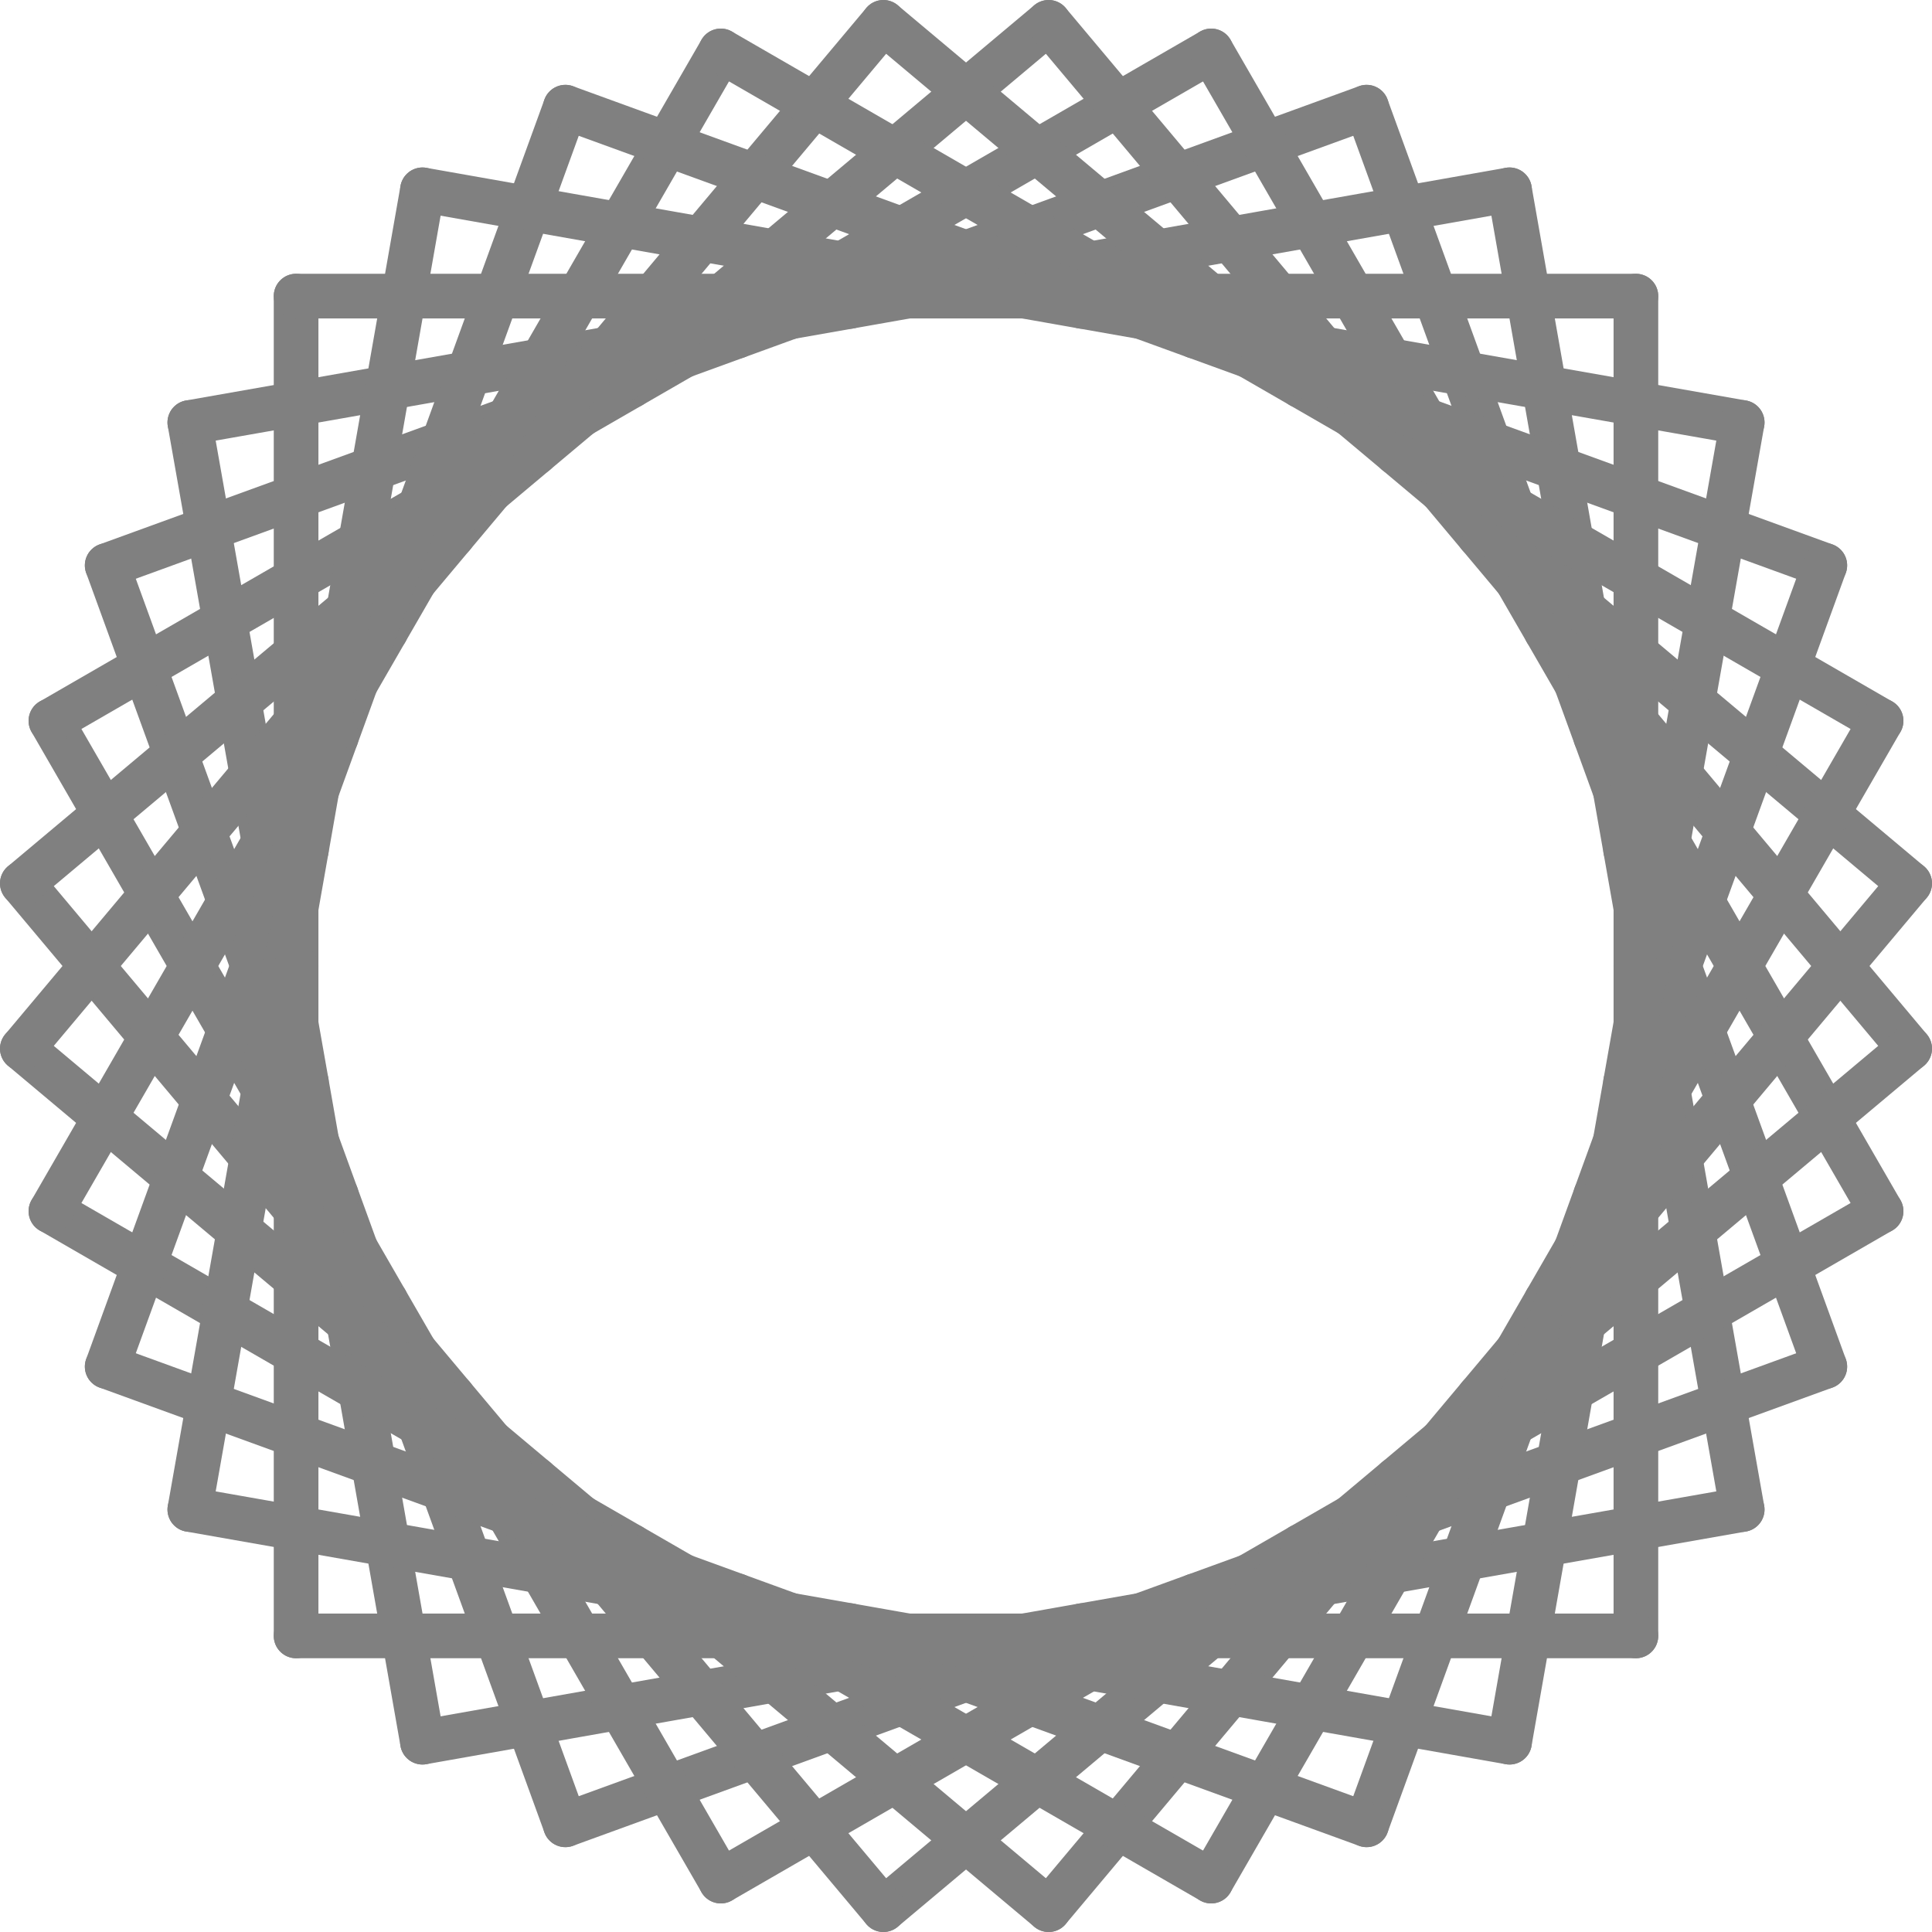
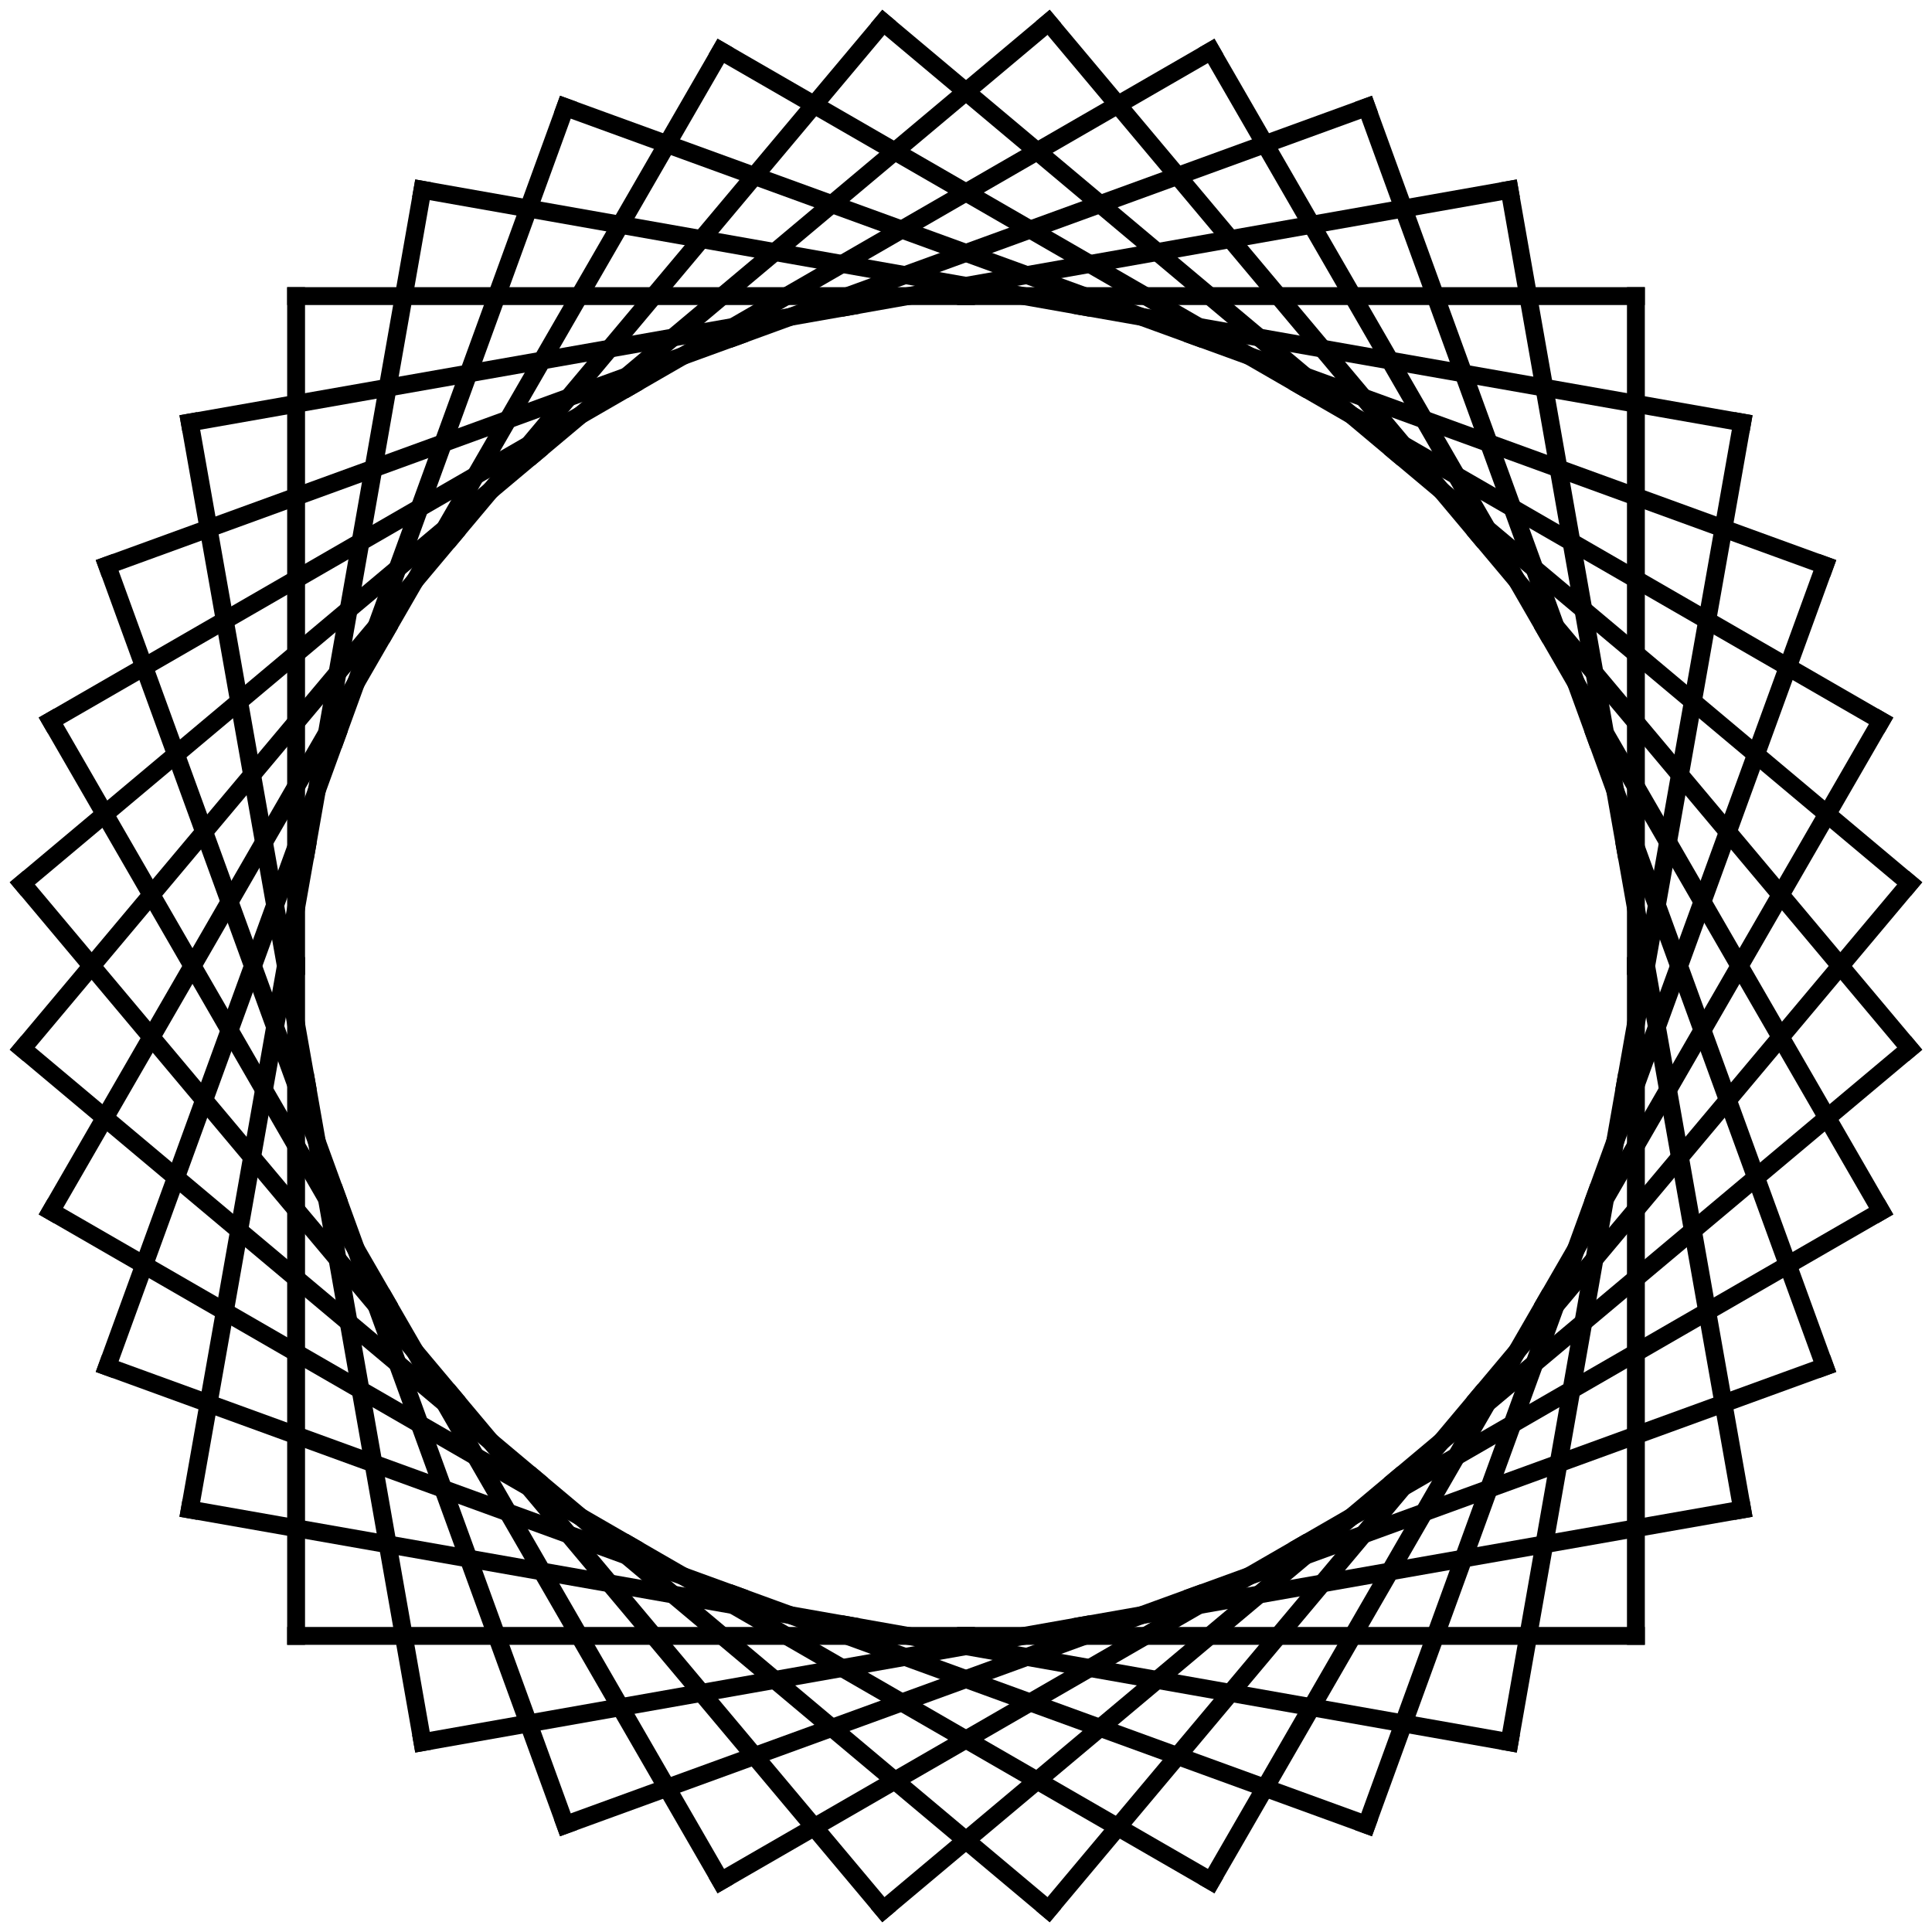
<svg xmlns="http://www.w3.org/2000/svg" version="1.1" width="216.3" height="216.3" id="svg2">
  <defs id="defs154">
    <marker refX="0" refY="0" orient="auto" id="Arrow2Mstart" style="overflow:visible">
      <path d="M 8.719,4.034 -2.207,0.016 8.719,-4.002 c -1.745,2.372 -1.735,5.617 -6e-7,8.035 z" transform="scale(0.6,0.6)" id="path3792" style="font-size:12px;fill-rule:evenodd;stroke-width:0.625;stroke-linejoin:round" />
    </marker>
    <marker refX="0" refY="0" orient="auto" id="marker21291" style="overflow:visible">
      <path d="M 8.719,4.034 -2.207,0.016 8.719,-4.002 c -1.745,2.372 -1.735,5.617 -6e-7,8.035 z" transform="scale(0.6,0.6)" id="path21293" style="font-size:12px;fill-rule:evenodd;stroke-width:0.625;stroke-linejoin:round" />
    </marker>
  </defs>
-   <path d="M 95.15,34.3 169,21.25" id="path8" style="fill:none;stroke:#808080;stroke-width:5;stroke-linecap:round;stroke-miterlimit:4;stroke-opacity:1;stroke-dasharray:none" />
-   <path d="m 169,21.25 13,73.9" id="path10" style="fill:none;stroke:#808080;stroke-width:5;stroke-linecap:round;stroke-miterlimit:4;stroke-opacity:1;stroke-dasharray:none" />
-   <path d="M 182,95.15 195.05,169" id="path12" style="fill:none;stroke:#808080;stroke-width:5;stroke-linecap:round;stroke-miterlimit:4;stroke-opacity:1;stroke-dasharray:none" />
-   <path d="m 195.05,169 -73.9,13" id="path14" style="fill:none;stroke:#808080;stroke-width:5;stroke-linecap:round;stroke-miterlimit:4;stroke-opacity:1;stroke-dasharray:none" />
-   <path d="M 121.15,182 47.3,195.05" id="path16" style="fill:none;stroke:#808080;stroke-width:5;stroke-linecap:round;stroke-miterlimit:4;stroke-opacity:1;stroke-dasharray:none" />
-   <path d="m 47.3,195.05 -13,-73.9" id="path18" style="fill:none;stroke:#808080;stroke-width:5;stroke-linecap:round;stroke-miterlimit:4;stroke-opacity:1;stroke-dasharray:none" />
-   <path d="M 34.3,121.15 21.25,47.3" id="path20" style="fill:none;stroke:#808080;stroke-width:5;stroke-linecap:round;stroke-miterlimit:4;stroke-opacity:1;stroke-dasharray:none" />
-   <path d="m 21.25,47.3 73.9,-13" id="path22" style="fill:none;stroke:#808080;stroke-width:5;stroke-linecap:round;stroke-miterlimit:4;stroke-opacity:1;stroke-dasharray:none" />
-   <path d="M 82.5,37.65 153,12" id="path24" style="fill:none;stroke:#808080;stroke-width:5;stroke-linecap:round;stroke-miterlimit:4;stroke-opacity:1;stroke-dasharray:none" />
-   <path d="m 153,12 25.65,70.5" id="path26" style="fill:none;stroke:#808080;stroke-width:5;stroke-linecap:round;stroke-miterlimit:4;stroke-opacity:1;stroke-dasharray:none" />
-   <path d="M 178.65,82.5 204.3,153" id="path28" style="fill:none;stroke:#808080;stroke-width:5;stroke-linecap:round;stroke-miterlimit:4;stroke-opacity:1;stroke-dasharray:none" />
-   <path d="m 204.3,153 -70.5,25.65" id="path30" style="fill:none;stroke:#808080;stroke-width:5;stroke-linecap:round;stroke-miterlimit:4;stroke-opacity:1;stroke-dasharray:none" />
-   <path d="M 133.8,178.65 63.3,204.3" id="path32" style="fill:none;stroke:#808080;stroke-width:5;stroke-linecap:round;stroke-miterlimit:4;stroke-opacity:1;stroke-dasharray:none" />
-   <path d="M 63.3,204.3 37.65,133.8" id="path34" style="fill:none;stroke:#808080;stroke-width:5;stroke-linecap:round;stroke-miterlimit:4;stroke-opacity:1;stroke-dasharray:none" />
-   <path d="M 37.65,133.8 12,63.3" id="path36" style="fill:none;stroke:#808080;stroke-width:5;stroke-linecap:round;stroke-miterlimit:4;stroke-opacity:1;stroke-dasharray:none" />
-   <path d="M 12,63.3 82.5,37.65" id="path38" style="fill:none;stroke:#808080;stroke-width:5;stroke-linecap:round;stroke-miterlimit:4;stroke-opacity:1;stroke-dasharray:none" />
-   <path d="M 70.65,43.2 135.6,5.7" id="path40" style="fill:none;stroke:#808080;stroke-width:5;stroke-linecap:round;stroke-miterlimit:4;stroke-opacity:1;stroke-dasharray:none" />
-   <path d="m 135.6,5.7 37.5,64.95" id="path42" style="fill:none;stroke:#808080;stroke-width:5;stroke-linecap:round;stroke-miterlimit:4;stroke-opacity:1;stroke-dasharray:none" />
-   <path d="m 173.1,70.65 37.5,64.95" id="path44" style="fill:none;stroke:#808080;stroke-width:5;stroke-linecap:round;stroke-miterlimit:4;stroke-opacity:1;stroke-dasharray:none" />
-   <path d="m 210.6,135.6 -64.95,37.5" id="path46" style="fill:none;stroke:#808080;stroke-width:5;stroke-linecap:round;stroke-miterlimit:4;stroke-opacity:1;stroke-dasharray:none" />
-   <path d="M 145.65,173.1 80.7,210.6" id="path48" style="fill:none;stroke:#808080;stroke-width:5;stroke-linecap:round;stroke-miterlimit:4;stroke-opacity:1;stroke-dasharray:none" />
-   <path d="M 80.7,210.6 43.2,145.65" id="path50" style="fill:none;stroke:#808080;stroke-width:5;stroke-linecap:round;stroke-miterlimit:4;stroke-opacity:1;stroke-dasharray:none" />
-   <path d="M 43.2,145.65 5.7,80.7" id="path52" style="fill:none;stroke:#808080;stroke-width:5;stroke-linecap:round;stroke-miterlimit:4;stroke-opacity:1;stroke-dasharray:none" />
-   <path d="M 5.7,80.7 70.65,43.2" id="path54" style="fill:none;stroke:#808080;stroke-width:5;stroke-linecap:round;stroke-miterlimit:4;stroke-opacity:1;stroke-dasharray:none" />
-   <path d="M 59.95,50.7 117.4,2.5" id="path56" style="fill:none;stroke:#808080;stroke-width:5;stroke-linecap:round;stroke-miterlimit:4;stroke-opacity:1;stroke-dasharray:none" />
-   <path d="m 117.4,2.5 48.2,57.45" id="path58" style="fill:none;stroke:#808080;stroke-width:5;stroke-linecap:round;stroke-miterlimit:4;stroke-opacity:1;stroke-dasharray:none" />
-   <path d="m 165.6,59.95 48.2,57.45" id="path60" style="fill:none;stroke:#808080;stroke-width:5;stroke-linecap:round;stroke-miterlimit:4;stroke-opacity:1;stroke-dasharray:none" />
-   <path d="m 213.8,117.4 -57.45,48.2" id="path62" style="fill:none;stroke:#808080;stroke-width:5;stroke-linecap:round;stroke-miterlimit:4;stroke-opacity:1;stroke-dasharray:none" />
-   <path d="M 156.35,165.6 98.9,213.8" id="path64" style="fill:none;stroke:#808080;stroke-width:5;stroke-linecap:round;stroke-miterlimit:4;stroke-opacity:1;stroke-dasharray:none" />
-   <path d="M 98.9,213.8 50.7,156.35" id="path66" style="fill:none;stroke:#808080;stroke-width:5;stroke-linecap:round;stroke-miterlimit:4;stroke-opacity:1;stroke-dasharray:none" />
-   <path d="M 50.7,156.35 2.5,98.9" id="path68" style="fill:none;stroke:#808080;stroke-width:5;stroke-linecap:round;stroke-miterlimit:4;stroke-opacity:1;stroke-dasharray:none" />
-   <path d="M 2.5,98.9 59.95,50.7" id="path70" style="fill:none;stroke:#808080;stroke-width:5;stroke-linecap:round;stroke-miterlimit:4;stroke-opacity:1;stroke-dasharray:none" />
-   <path d="M 50.7,59.95 98.9,2.5" id="path72" style="fill:none;stroke:#808080;stroke-width:5;stroke-linecap:round;stroke-miterlimit:4;stroke-opacity:1;stroke-dasharray:none" />
-   <path d="m 98.9,2.5 57.45,48.2" id="path74" style="fill:none;stroke:#808080;stroke-width:5;stroke-linecap:round;stroke-miterlimit:4;stroke-opacity:1;stroke-dasharray:none" />
-   <path d="M 156.35,50.7 213.8,98.9" id="path76" style="fill:none;stroke:#808080;stroke-width:5;stroke-linecap:round;stroke-miterlimit:4;stroke-opacity:1;stroke-dasharray:none" />
-   <path d="m 213.8,98.9 -48.2,57.45" id="path78" style="fill:none;stroke:#808080;stroke-width:5;stroke-linecap:round;stroke-miterlimit:4;stroke-opacity:1;stroke-dasharray:none" />
-   <path d="M 165.6,156.35 117.4,213.8" id="path80" style="fill:none;stroke:#808080;stroke-width:5;stroke-linecap:round;stroke-miterlimit:4;stroke-opacity:1;stroke-dasharray:none" />
-   <path d="M 117.4,213.8 59.95,165.6" id="path82" style="fill:none;stroke:#808080;stroke-width:5;stroke-linecap:round;stroke-miterlimit:4;stroke-opacity:1;stroke-dasharray:none" />
-   <path d="M 59.95,165.6 2.5,117.4" id="path84" style="fill:none;stroke:#808080;stroke-width:5;stroke-linecap:round;stroke-miterlimit:4;stroke-opacity:1;stroke-dasharray:none" />
-   <path d="M 2.5,117.4 50.7,59.95" id="path86" style="fill:none;stroke:#808080;stroke-width:5;stroke-linecap:round;stroke-miterlimit:4;stroke-opacity:1;stroke-dasharray:none" />
-   <path d="M 43.2,70.65 80.7,5.7" id="path88" style="fill:none;stroke:#808080;stroke-width:5;stroke-linecap:round;stroke-miterlimit:4;stroke-opacity:1;stroke-dasharray:none" />
-   <path d="m 80.7,5.7 64.95,37.5" id="path90" style="fill:none;stroke:#808080;stroke-width:5;stroke-linecap:round;stroke-miterlimit:4;stroke-opacity:1;stroke-dasharray:none" />
-   <path d="M 145.65,43.2 210.6,80.7" id="path92" style="fill:none;stroke:#808080;stroke-width:5;stroke-linecap:round;stroke-miterlimit:4;stroke-opacity:1;stroke-dasharray:none" />
-   <path d="m 210.6,80.7 -37.5,64.95" id="path94" style="fill:none;stroke:#808080;stroke-width:5;stroke-linecap:round;stroke-miterlimit:4;stroke-opacity:1;stroke-dasharray:none" />
-   <path d="M 173.1,145.65 135.6,210.6" id="path96" style="fill:none;stroke:#808080;stroke-width:5;stroke-linecap:round;stroke-miterlimit:4;stroke-opacity:1;stroke-dasharray:none" />
-   <path d="M 135.6,210.6 70.65,173.1" id="path98" style="fill:none;stroke:#808080;stroke-width:5;stroke-linecap:round;stroke-miterlimit:4;stroke-opacity:1;stroke-dasharray:none" />
-   <path d="M 70.65,173.1 5.7,135.6" id="path100" style="fill:none;stroke:#808080;stroke-width:5;stroke-linecap:round;stroke-miterlimit:4;stroke-opacity:1;stroke-dasharray:none" />
-   <path d="M 5.7,135.6 43.2,70.65" id="path102" style="fill:none;stroke:#808080;stroke-width:5;stroke-linecap:round;stroke-miterlimit:4;stroke-opacity:1;stroke-dasharray:none" />
-   <path d="M 37.65,82.5 63.3,12" id="path104" style="fill:none;stroke:#808080;stroke-width:5;stroke-linecap:round;stroke-miterlimit:4;stroke-opacity:1;stroke-dasharray:none" />
-   <path d="m 63.3,12 70.5,25.65" id="path106" style="fill:none;stroke:#808080;stroke-width:5;stroke-linecap:round;stroke-miterlimit:4;stroke-opacity:1;stroke-dasharray:none" />
-   <path d="M 133.8,37.65 204.3,63.3" id="path108" style="fill:none;stroke:#808080;stroke-width:5;stroke-linecap:round;stroke-miterlimit:4;stroke-opacity:1;stroke-dasharray:none" />
-   <path d="m 204.3,63.3 -25.65,70.5" id="path110" style="fill:none;stroke:#808080;stroke-width:5;stroke-linecap:round;stroke-miterlimit:4;stroke-opacity:1;stroke-dasharray:none" />
-   <path d="M 178.65,133.8 153,204.3" id="path112" style="fill:none;stroke:#808080;stroke-width:5;stroke-linecap:round;stroke-miterlimit:4;stroke-opacity:1;stroke-dasharray:none" />
-   <path d="M 153,204.3 82.5,178.65" id="path114" style="fill:none;stroke:#808080;stroke-width:5;stroke-linecap:round;stroke-miterlimit:4;stroke-opacity:1;stroke-dasharray:none" />
-   <path d="M 82.5,178.65 12,153" id="path116" style="fill:none;stroke:#808080;stroke-width:5;stroke-linecap:round;stroke-miterlimit:4;stroke-opacity:1;stroke-dasharray:none" />
-   <path d="M 12,153 37.65,82.5" id="path118" style="fill:none;stroke:#808080;stroke-width:5;stroke-linecap:round;stroke-miterlimit:4;stroke-opacity:1;stroke-dasharray:none" />
-   <path d="m 34.3,95.15 13,-73.9" id="path120" style="fill:none;stroke:#808080;stroke-width:5;stroke-linecap:round;stroke-miterlimit:4;stroke-opacity:1;stroke-dasharray:none" />
-   <path d="M 47.3,21.25 121.15,34.3" id="path122" style="fill:none;stroke:#808080;stroke-width:5;stroke-linecap:round;stroke-miterlimit:4;stroke-opacity:1;stroke-dasharray:none" />
-   <path d="m 121.15,34.3 73.9,13" id="path124" style="fill:none;stroke:#808080;stroke-width:5;stroke-linecap:round;stroke-miterlimit:4;stroke-opacity:1;stroke-dasharray:none" />
-   <path d="M 195.05,47.3 182,121.15" id="path126" style="fill:none;stroke:#808080;stroke-width:5;stroke-linecap:round;stroke-miterlimit:4;stroke-opacity:1;stroke-dasharray:none" />
-   <path d="m 182,121.15 -13,73.9" id="path128" style="fill:none;stroke:#808080;stroke-width:5;stroke-linecap:round;stroke-miterlimit:4;stroke-opacity:1;stroke-dasharray:none" />
-   <path d="M 169,195.05 95.15,182" id="path130" style="fill:none;stroke:#808080;stroke-width:5;stroke-linecap:round;stroke-miterlimit:4;stroke-opacity:1;stroke-dasharray:none" />
-   <path d="M 95.15,182 21.25,169" id="path132" style="fill:none;stroke:#808080;stroke-width:5;stroke-linecap:round;stroke-miterlimit:4;stroke-opacity:1;stroke-dasharray:none" />
-   <path d="M 21.25,169 34.3,95.15" id="path134" style="fill:none;stroke:#808080;stroke-width:5;stroke-linecap:round;stroke-miterlimit:4;stroke-opacity:1;stroke-dasharray:none" />
-   <path d="m 33.15,108.15 0,-75" id="path136" style="fill:none;stroke:#808080;stroke-width:5;stroke-linecap:round;stroke-miterlimit:4;stroke-opacity:1;stroke-dasharray:none" />
-   <path d="m 33.15,33.15 75,0" id="path138" style="fill:none;stroke:#808080;stroke-width:5;stroke-linecap:round;stroke-miterlimit:4;stroke-opacity:1;stroke-dasharray:none" />
-   <path d="m 108.15,33.15 75,0" id="path140" style="fill:none;stroke:#808080;stroke-width:5;stroke-linecap:round;stroke-miterlimit:4;stroke-opacity:1;stroke-dasharray:none" />
-   <path d="m 183.15,33.15 0,75" id="path142" style="fill:none;stroke:#808080;stroke-width:5;stroke-linecap:round;stroke-miterlimit:4;stroke-opacity:1;stroke-dasharray:none" />
-   <path d="m 183.15,108.15 0,75" id="path144" style="fill:none;stroke:#808080;stroke-width:5;stroke-linecap:round;stroke-miterlimit:4;stroke-opacity:1;stroke-dasharray:none" />
-   <path d="m 183.15,183.15 -75,0" id="path146" style="fill:none;stroke:#808080;stroke-width:5;stroke-linecap:round;stroke-miterlimit:4;stroke-opacity:1;stroke-dasharray:none" />
-   <path d="m 108.15,183.15 -75,0" id="path148" style="fill:none;stroke:#808080;stroke-width:5;stroke-linecap:round;stroke-miterlimit:4;stroke-opacity:1;stroke-dasharray:none" />
-   <path d="m 33.15,183.15 0,-75" id="path150" style="fill:none;stroke:#808080;stroke-width:5;stroke-linecap:round;stroke-miterlimit:4;stroke-opacity:1;stroke-dasharray:none" />
+   <path d="M 95.15,34.3 169,21.25" id="path8" style="fill:none;stroke:#000000;stroke-width:2;stroke-linecap:square;stroke-miterlimit:4;stroke-opacity:1;stroke-dasharray:none" />
+   <path d="m 169,21.25 13,73.9" id="path10" style="fill:none;stroke:#000000;stroke-width:2;stroke-linecap:square;stroke-miterlimit:4;stroke-opacity:1;stroke-dasharray:none" />
+   <path d="M 182,95.15 195.05,169" id="path12" style="fill:none;stroke:#000000;stroke-width:2;stroke-linecap:square;stroke-miterlimit:4;stroke-opacity:1;stroke-dasharray:none" />
+   <path d="m 195.05,169 -73.9,13" id="path14" style="fill:none;stroke:#000000;stroke-width:2;stroke-linecap:square;stroke-miterlimit:4;stroke-opacity:1;stroke-dasharray:none" />
+   <path d="M 121.15,182 47.3,195.05" id="path16" style="fill:none;stroke:#000000;stroke-width:2;stroke-linecap:square;stroke-miterlimit:4;stroke-opacity:1;stroke-dasharray:none" />
+   <path d="m 47.3,195.05 -13,-73.9" id="path18" style="fill:none;stroke:#000000;stroke-width:2;stroke-linecap:square;stroke-miterlimit:4;stroke-opacity:1;stroke-dasharray:none" />
+   <path d="M 34.3,121.15 21.25,47.3" id="path20" style="fill:none;stroke:#000000;stroke-width:2;stroke-linecap:square;stroke-miterlimit:4;stroke-opacity:1;stroke-dasharray:none" />
+   <path d="m 21.25,47.3 73.9,-13" id="path22" style="fill:none;stroke:#000000;stroke-width:2;stroke-linecap:square;stroke-miterlimit:4;stroke-opacity:1;stroke-dasharray:none" />
+   <path d="M 82.5,37.65 153,12" id="path24" style="fill:none;stroke:#000000;stroke-width:2;stroke-linecap:square;stroke-miterlimit:4;stroke-opacity:1;stroke-dasharray:none" />
+   <path d="m 153,12 25.65,70.5" id="path26" style="fill:none;stroke:#000000;stroke-width:2;stroke-linecap:square;stroke-miterlimit:4;stroke-opacity:1;stroke-dasharray:none" />
+   <path d="M 178.65,82.5 204.3,153" id="path28" style="fill:none;stroke:#000000;stroke-width:2;stroke-linecap:square;stroke-miterlimit:4;stroke-opacity:1;stroke-dasharray:none" />
+   <path d="m 204.3,153 -70.5,25.65" id="path30" style="fill:none;stroke:#000000;stroke-width:2;stroke-linecap:square;stroke-miterlimit:4;stroke-opacity:1;stroke-dasharray:none" />
+   <path d="M 133.8,178.65 63.3,204.3" id="path32" style="fill:none;stroke:#000000;stroke-width:2;stroke-linecap:square;stroke-miterlimit:4;stroke-opacity:1;stroke-dasharray:none" />
+   <path d="M 63.3,204.3 37.65,133.8" id="path34" style="fill:none;stroke:#000000;stroke-width:2;stroke-linecap:square;stroke-miterlimit:4;stroke-opacity:1;stroke-dasharray:none" />
+   <path d="M 37.65,133.8 12,63.3" id="path36" style="fill:none;stroke:#000000;stroke-width:2;stroke-linecap:square;stroke-miterlimit:4;stroke-opacity:1;stroke-dasharray:none" />
+   <path d="M 12,63.3 82.5,37.65" id="path38" style="fill:none;stroke:#000000;stroke-width:2;stroke-linecap:square;stroke-miterlimit:4;stroke-opacity:1;stroke-dasharray:none" />
+   <path d="M 70.65,43.2 135.6,5.7" id="path40" style="fill:none;stroke:#000000;stroke-width:2;stroke-linecap:square;stroke-miterlimit:4;stroke-opacity:1;stroke-dasharray:none" />
+   <path d="m 135.6,5.7 37.5,64.95" id="path42" style="fill:none;stroke:#000000;stroke-width:2;stroke-linecap:square;stroke-miterlimit:4;stroke-opacity:1;stroke-dasharray:none" />
+   <path d="m 173.1,70.65 37.5,64.95" id="path44" style="fill:none;stroke:#000000;stroke-width:2;stroke-linecap:square;stroke-miterlimit:4;stroke-opacity:1;stroke-dasharray:none" />
+   <path d="m 210.6,135.6 -64.95,37.5" id="path46" style="fill:none;stroke:#000000;stroke-width:2;stroke-linecap:square;stroke-miterlimit:4;stroke-opacity:1;stroke-dasharray:none" />
+   <path d="M 145.65,173.1 80.7,210.6" id="path48" style="fill:none;stroke:#000000;stroke-width:2;stroke-linecap:square;stroke-miterlimit:4;stroke-opacity:1;stroke-dasharray:none" />
+   <path d="M 80.7,210.6 43.2,145.65" id="path50" style="fill:none;stroke:#000000;stroke-width:2;stroke-linecap:square;stroke-miterlimit:4;stroke-opacity:1;stroke-dasharray:none" />
+   <path d="M 43.2,145.65 5.7,80.7" id="path52" style="fill:none;stroke:#000000;stroke-width:2;stroke-linecap:square;stroke-miterlimit:4;stroke-opacity:1;stroke-dasharray:none" />
+   <path d="M 5.7,80.7 70.65,43.2" id="path54" style="fill:none;stroke:#000000;stroke-width:2;stroke-linecap:square;stroke-miterlimit:4;stroke-opacity:1;stroke-dasharray:none" />
+   <path d="M 59.95,50.7 117.4,2.5" id="path56" style="fill:none;stroke:#000000;stroke-width:2;stroke-linecap:square;stroke-miterlimit:4;stroke-opacity:1;stroke-dasharray:none" />
+   <path d="m 117.4,2.5 48.2,57.45" id="path58" style="fill:none;stroke:#000000;stroke-width:2;stroke-linecap:square;stroke-miterlimit:4;stroke-opacity:1;stroke-dasharray:none" />
+   <path d="m 165.6,59.95 48.2,57.45" id="path60" style="fill:none;stroke:#000000;stroke-width:2;stroke-linecap:square;stroke-miterlimit:4;stroke-opacity:1;stroke-dasharray:none" />
+   <path d="m 213.8,117.4 -57.45,48.2" id="path62" style="fill:none;stroke:#000000;stroke-width:2;stroke-linecap:square;stroke-miterlimit:4;stroke-opacity:1;stroke-dasharray:none" />
+   <path d="M 156.35,165.6 98.9,213.8" id="path64" style="fill:none;stroke:#000000;stroke-width:2;stroke-linecap:square;stroke-miterlimit:4;stroke-opacity:1;stroke-dasharray:none" />
+   <path d="M 98.9,213.8 50.7,156.35" id="path66" style="fill:none;stroke:#000000;stroke-width:2;stroke-linecap:square;stroke-miterlimit:4;stroke-opacity:1;stroke-dasharray:none" />
+   <path d="M 50.7,156.35 2.5,98.9" id="path68" style="fill:none;stroke:#000000;stroke-width:2;stroke-linecap:square;stroke-miterlimit:4;stroke-opacity:1;stroke-dasharray:none" />
+   <path d="M 2.5,98.9 59.95,50.7" id="path70" style="fill:none;stroke:#000000;stroke-width:2;stroke-linecap:square;stroke-miterlimit:4;stroke-opacity:1;stroke-dasharray:none" />
+   <path d="M 50.7,59.95 98.9,2.5" id="path72" style="fill:none;stroke:#000000;stroke-width:2;stroke-linecap:square;stroke-miterlimit:4;stroke-opacity:1;stroke-dasharray:none" />
+   <path d="m 98.9,2.5 57.45,48.2" id="path74" style="fill:none;stroke:#000000;stroke-width:2;stroke-linecap:square;stroke-miterlimit:4;stroke-opacity:1;stroke-dasharray:none" />
+   <path d="M 156.35,50.7 213.8,98.9" id="path76" style="fill:none;stroke:#000000;stroke-width:2;stroke-linecap:square;stroke-miterlimit:4;stroke-opacity:1;stroke-dasharray:none" />
+   <path d="m 213.8,98.9 -48.2,57.45" id="path78" style="fill:none;stroke:#000000;stroke-width:2;stroke-linecap:square;stroke-miterlimit:4;stroke-opacity:1;stroke-dasharray:none" />
+   <path d="M 165.6,156.35 117.4,213.8" id="path80" style="fill:none;stroke:#000000;stroke-width:2;stroke-linecap:square;stroke-miterlimit:4;stroke-opacity:1;stroke-dasharray:none" />
+   <path d="M 117.4,213.8 59.95,165.6" id="path82" style="fill:none;stroke:#000000;stroke-width:2;stroke-linecap:square;stroke-miterlimit:4;stroke-opacity:1;stroke-dasharray:none" />
+   <path d="M 59.95,165.6 2.5,117.4" id="path84" style="fill:none;stroke:#000000;stroke-width:2;stroke-linecap:square;stroke-miterlimit:4;stroke-opacity:1;stroke-dasharray:none" />
+   <path d="M 2.5,117.4 50.7,59.95" id="path86" style="fill:none;stroke:#000000;stroke-width:2;stroke-linecap:square;stroke-miterlimit:4;stroke-opacity:1;stroke-dasharray:none" />
+   <path d="M 43.2,70.65 80.7,5.7" id="path88" style="fill:none;stroke:#000000;stroke-width:2;stroke-linecap:square;stroke-miterlimit:4;stroke-opacity:1;stroke-dasharray:none" />
+   <path d="m 80.7,5.7 64.95,37.5" id="path90" style="fill:none;stroke:#000000;stroke-width:2;stroke-linecap:square;stroke-miterlimit:4;stroke-opacity:1;stroke-dasharray:none" />
+   <path d="M 145.65,43.2 210.6,80.7" id="path92" style="fill:none;stroke:#000000;stroke-width:2;stroke-linecap:square;stroke-miterlimit:4;stroke-opacity:1;stroke-dasharray:none" />
+   <path d="m 210.6,80.7 -37.5,64.95" id="path94" style="fill:none;stroke:#000000;stroke-width:2;stroke-linecap:square;stroke-miterlimit:4;stroke-opacity:1;stroke-dasharray:none" />
+   <path d="M 173.1,145.65 135.6,210.6" id="path96" style="fill:none;stroke:#000000;stroke-width:2;stroke-linecap:square;stroke-miterlimit:4;stroke-opacity:1;stroke-dasharray:none" />
+   <path d="M 135.6,210.6 70.65,173.1" id="path98" style="fill:none;stroke:#000000;stroke-width:2;stroke-linecap:square;stroke-miterlimit:4;stroke-opacity:1;stroke-dasharray:none" />
+   <path d="M 70.65,173.1 5.7,135.6" id="path100" style="fill:none;stroke:#000000;stroke-width:2;stroke-linecap:square;stroke-miterlimit:4;stroke-opacity:1;stroke-dasharray:none" />
+   <path d="M 5.7,135.6 43.2,70.65" id="path102" style="fill:none;stroke:#000000;stroke-width:2;stroke-linecap:square;stroke-miterlimit:4;stroke-opacity:1;stroke-dasharray:none" />
+   <path d="M 37.65,82.5 63.3,12" id="path104" style="fill:none;stroke:#000000;stroke-width:2;stroke-linecap:square;stroke-miterlimit:4;stroke-opacity:1;stroke-dasharray:none" />
+   <path d="m 63.3,12 70.5,25.65" id="path106" style="fill:none;stroke:#000000;stroke-width:2;stroke-linecap:square;stroke-miterlimit:4;stroke-opacity:1;stroke-dasharray:none" />
+   <path d="M 133.8,37.65 204.3,63.3" id="path108" style="fill:none;stroke:#000000;stroke-width:2;stroke-linecap:square;stroke-miterlimit:4;stroke-opacity:1;stroke-dasharray:none" />
+   <path d="m 204.3,63.3 -25.65,70.5" id="path110" style="fill:none;stroke:#000000;stroke-width:2;stroke-linecap:square;stroke-miterlimit:4;stroke-opacity:1;stroke-dasharray:none" />
+   <path d="M 178.65,133.8 153,204.3" id="path112" style="fill:none;stroke:#000000;stroke-width:2;stroke-linecap:square;stroke-miterlimit:4;stroke-opacity:1;stroke-dasharray:none" />
+   <path d="M 153,204.3 82.5,178.65" id="path114" style="fill:none;stroke:#000000;stroke-width:2;stroke-linecap:square;stroke-miterlimit:4;stroke-opacity:1;stroke-dasharray:none" />
+   <path d="M 82.5,178.65 12,153" id="path116" style="fill:none;stroke:#000000;stroke-width:2;stroke-linecap:square;stroke-miterlimit:4;stroke-opacity:1;stroke-dasharray:none" />
+   <path d="M 12,153 37.65,82.5" id="path118" style="fill:none;stroke:#000000;stroke-width:2;stroke-linecap:square;stroke-miterlimit:4;stroke-opacity:1;stroke-dasharray:none" />
+   <path d="m 34.3,95.15 13,-73.9" id="path120" style="fill:none;stroke:#000000;stroke-width:2;stroke-linecap:square;stroke-miterlimit:4;stroke-opacity:1;stroke-dasharray:none" />
+   <path d="M 47.3,21.25 121.15,34.3" id="path122" style="fill:none;stroke:#000000;stroke-width:2;stroke-linecap:square;stroke-miterlimit:4;stroke-opacity:1;stroke-dasharray:none" />
+   <path d="m 121.15,34.3 73.9,13" id="path124" style="fill:none;stroke:#000000;stroke-width:2;stroke-linecap:square;stroke-miterlimit:4;stroke-opacity:1;stroke-dasharray:none" />
+   <path d="M 195.05,47.3 182,121.15" id="path126" style="fill:none;stroke:#000000;stroke-width:2;stroke-linecap:square;stroke-miterlimit:4;stroke-opacity:1;stroke-dasharray:none" />
+   <path d="m 182,121.15 -13,73.9" id="path128" style="fill:none;stroke:#000000;stroke-width:2;stroke-linecap:square;stroke-miterlimit:4;stroke-opacity:1;stroke-dasharray:none" />
+   <path d="M 169,195.05 95.15,182" id="path130" style="fill:none;stroke:#000000;stroke-width:2;stroke-linecap:square;stroke-miterlimit:4;stroke-opacity:1;stroke-dasharray:none" />
+   <path d="M 95.15,182 21.25,169" id="path132" style="fill:none;stroke:#000000;stroke-width:2;stroke-linecap:square;stroke-miterlimit:4;stroke-opacity:1;stroke-dasharray:none" />
+   <path d="M 21.25,169 34.3,95.15" id="path134" style="fill:none;stroke:#000000;stroke-width:2;stroke-linecap:square;stroke-miterlimit:4;stroke-opacity:1;stroke-dasharray:none" />
+   <path d="m 33.15,108.15 0,-75" id="path136" style="fill:none;stroke:#000000;stroke-width:2;stroke-linecap:square;stroke-miterlimit:4;stroke-opacity:1;stroke-dasharray:none" />
+   <path d="m 33.15,33.15 75,0" id="path138" style="fill:none;stroke:#000000;stroke-width:2;stroke-linecap:square;stroke-miterlimit:4;stroke-opacity:1;stroke-dasharray:none" />
+   <path d="m 108.15,33.15 75,0" id="path140" style="fill:none;stroke:#000000;stroke-width:2;stroke-linecap:square;stroke-miterlimit:4;stroke-opacity:1;stroke-dasharray:none" />
+   <path d="m 183.15,33.15 0,75" id="path142" style="fill:none;stroke:#000000;stroke-width:2;stroke-linecap:square;stroke-miterlimit:4;stroke-opacity:1;stroke-dasharray:none" />
+   <path d="m 183.15,108.15 0,75" id="path144" style="fill:none;stroke:#000000;stroke-width:2;stroke-linecap:square;stroke-miterlimit:4;stroke-opacity:1;stroke-dasharray:none" />
+   <path d="m 183.15,183.15 -75,0" id="path146" style="fill:none;stroke:#000000;stroke-width:2;stroke-linecap:square;stroke-miterlimit:4;stroke-opacity:1;stroke-dasharray:none" />
+   <path d="m 108.15,183.15 -75,0" id="path148" style="fill:none;stroke:#000000;stroke-width:2;stroke-linecap:square;stroke-miterlimit:4;stroke-opacity:1;stroke-dasharray:none" />
+   <path d="m 33.15,183.15 0,-75" id="path150" style="fill:none;stroke:#000000;stroke-width:2;stroke-linecap:square;stroke-miterlimit:4;stroke-opacity:1;stroke-dasharray:none" />
</svg>
